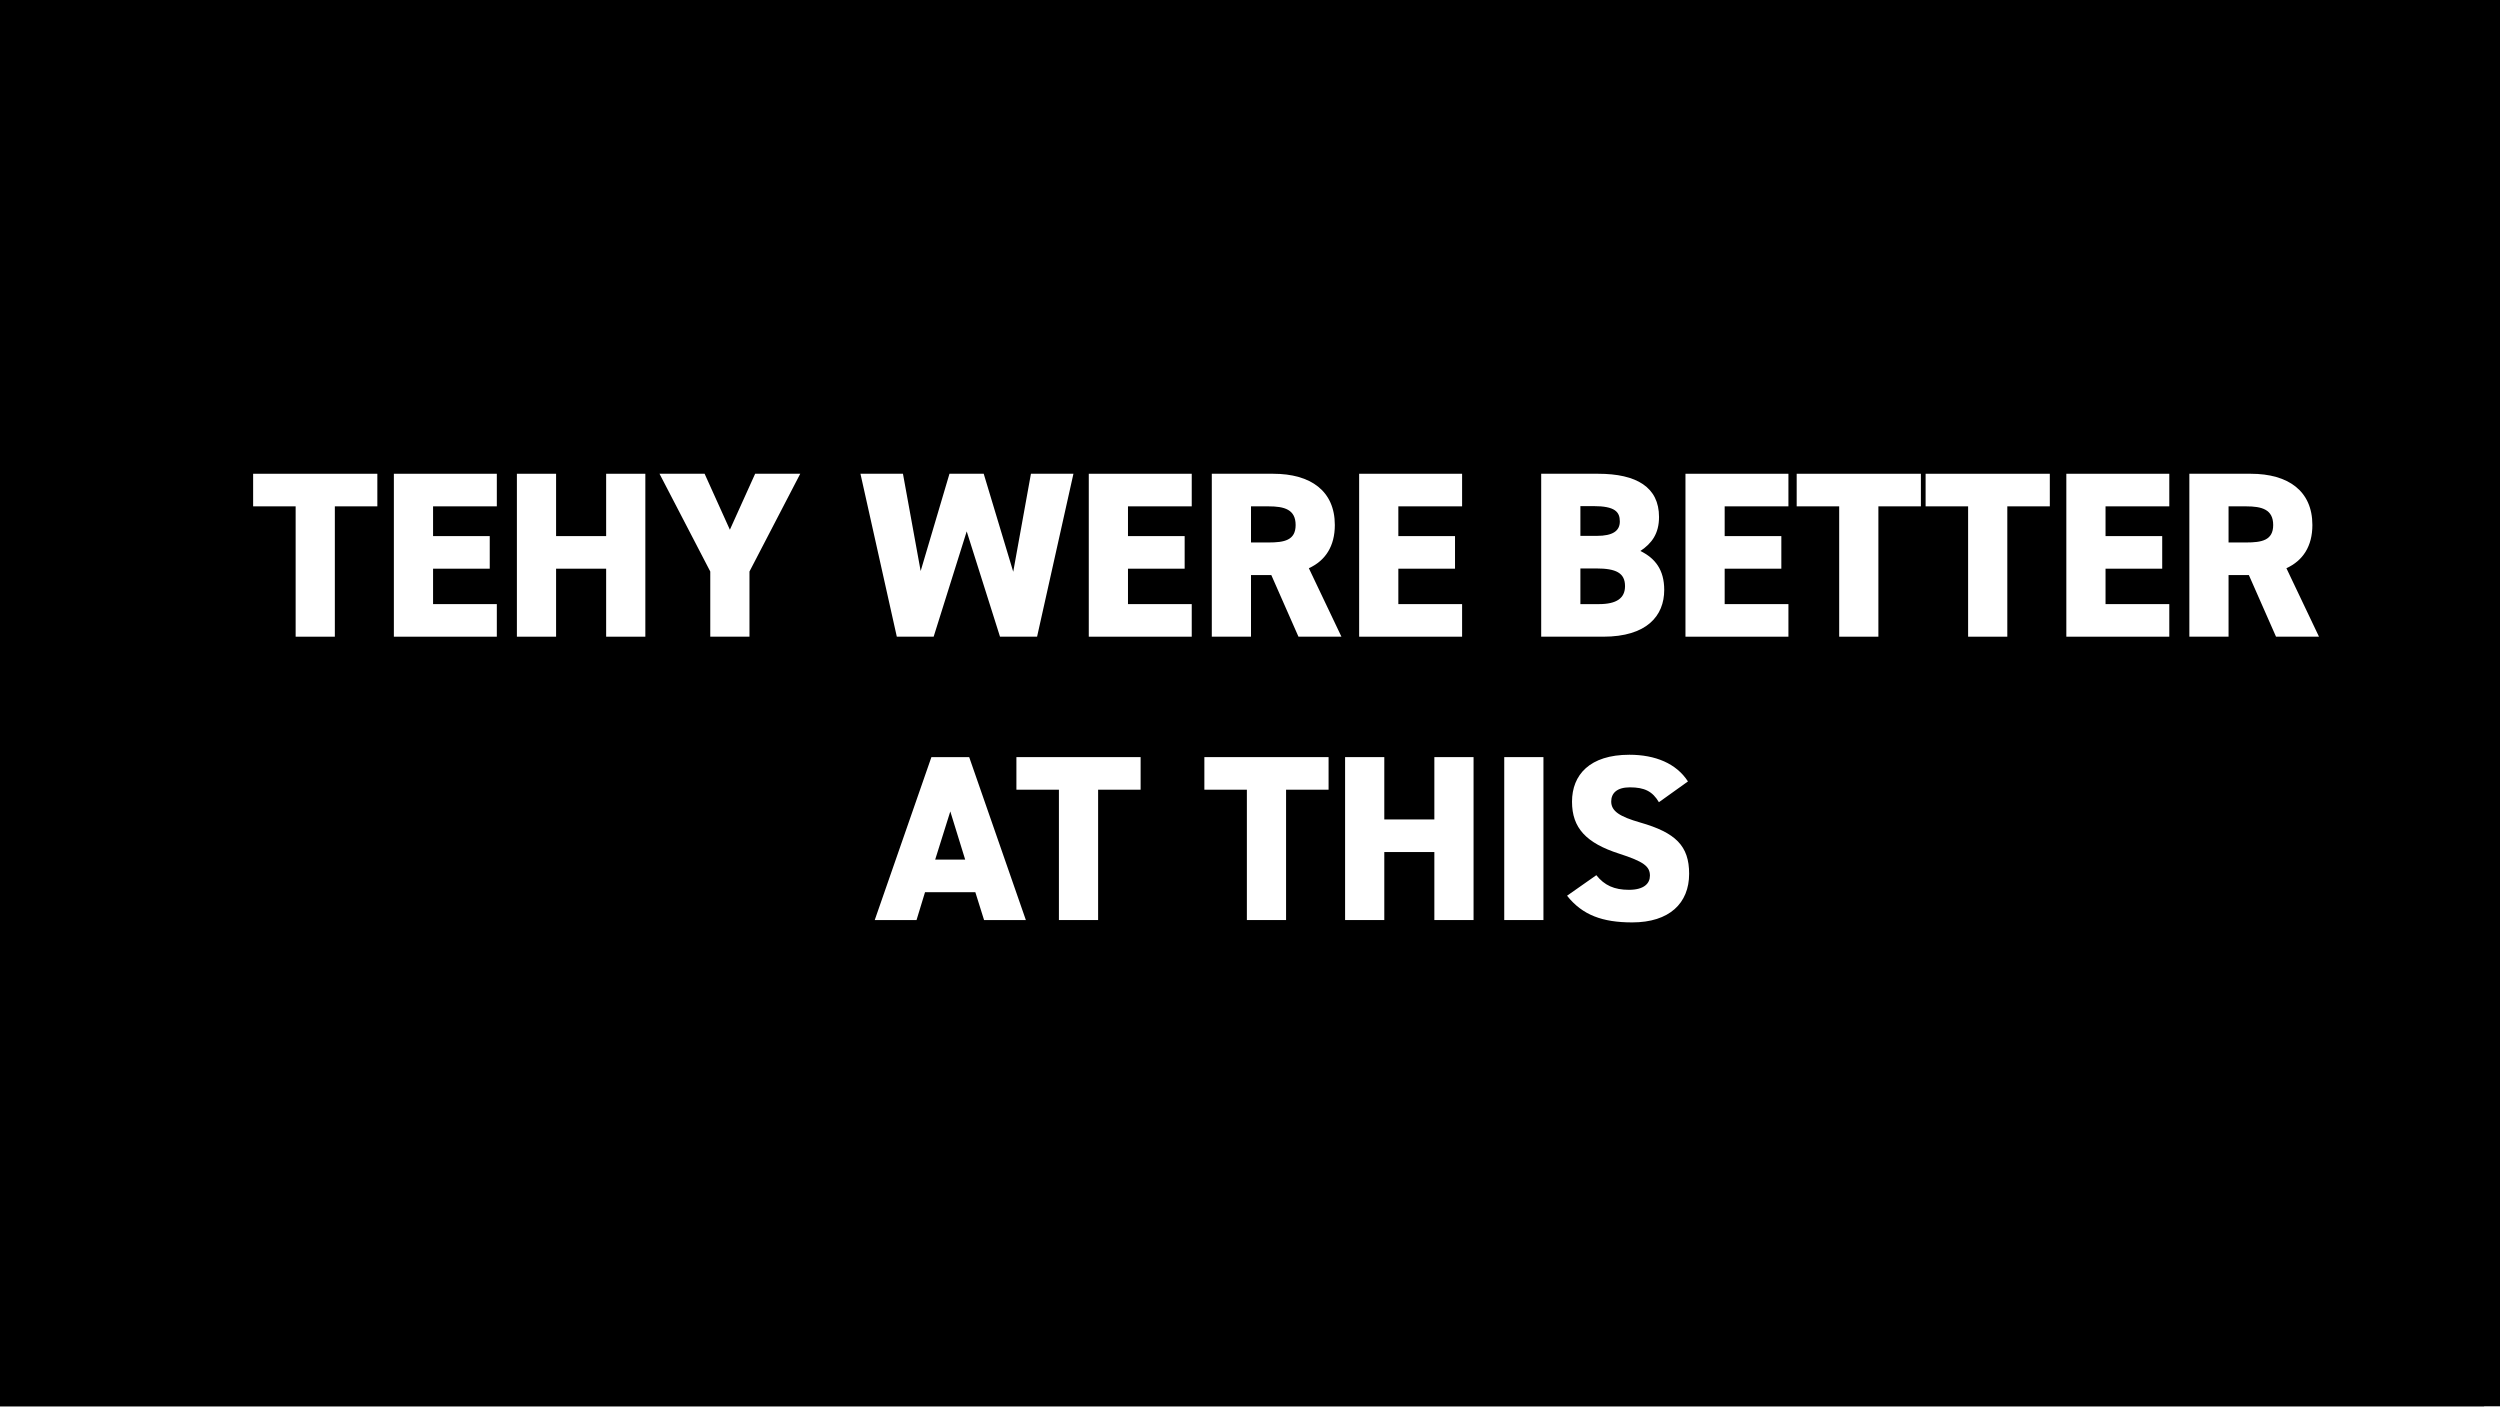
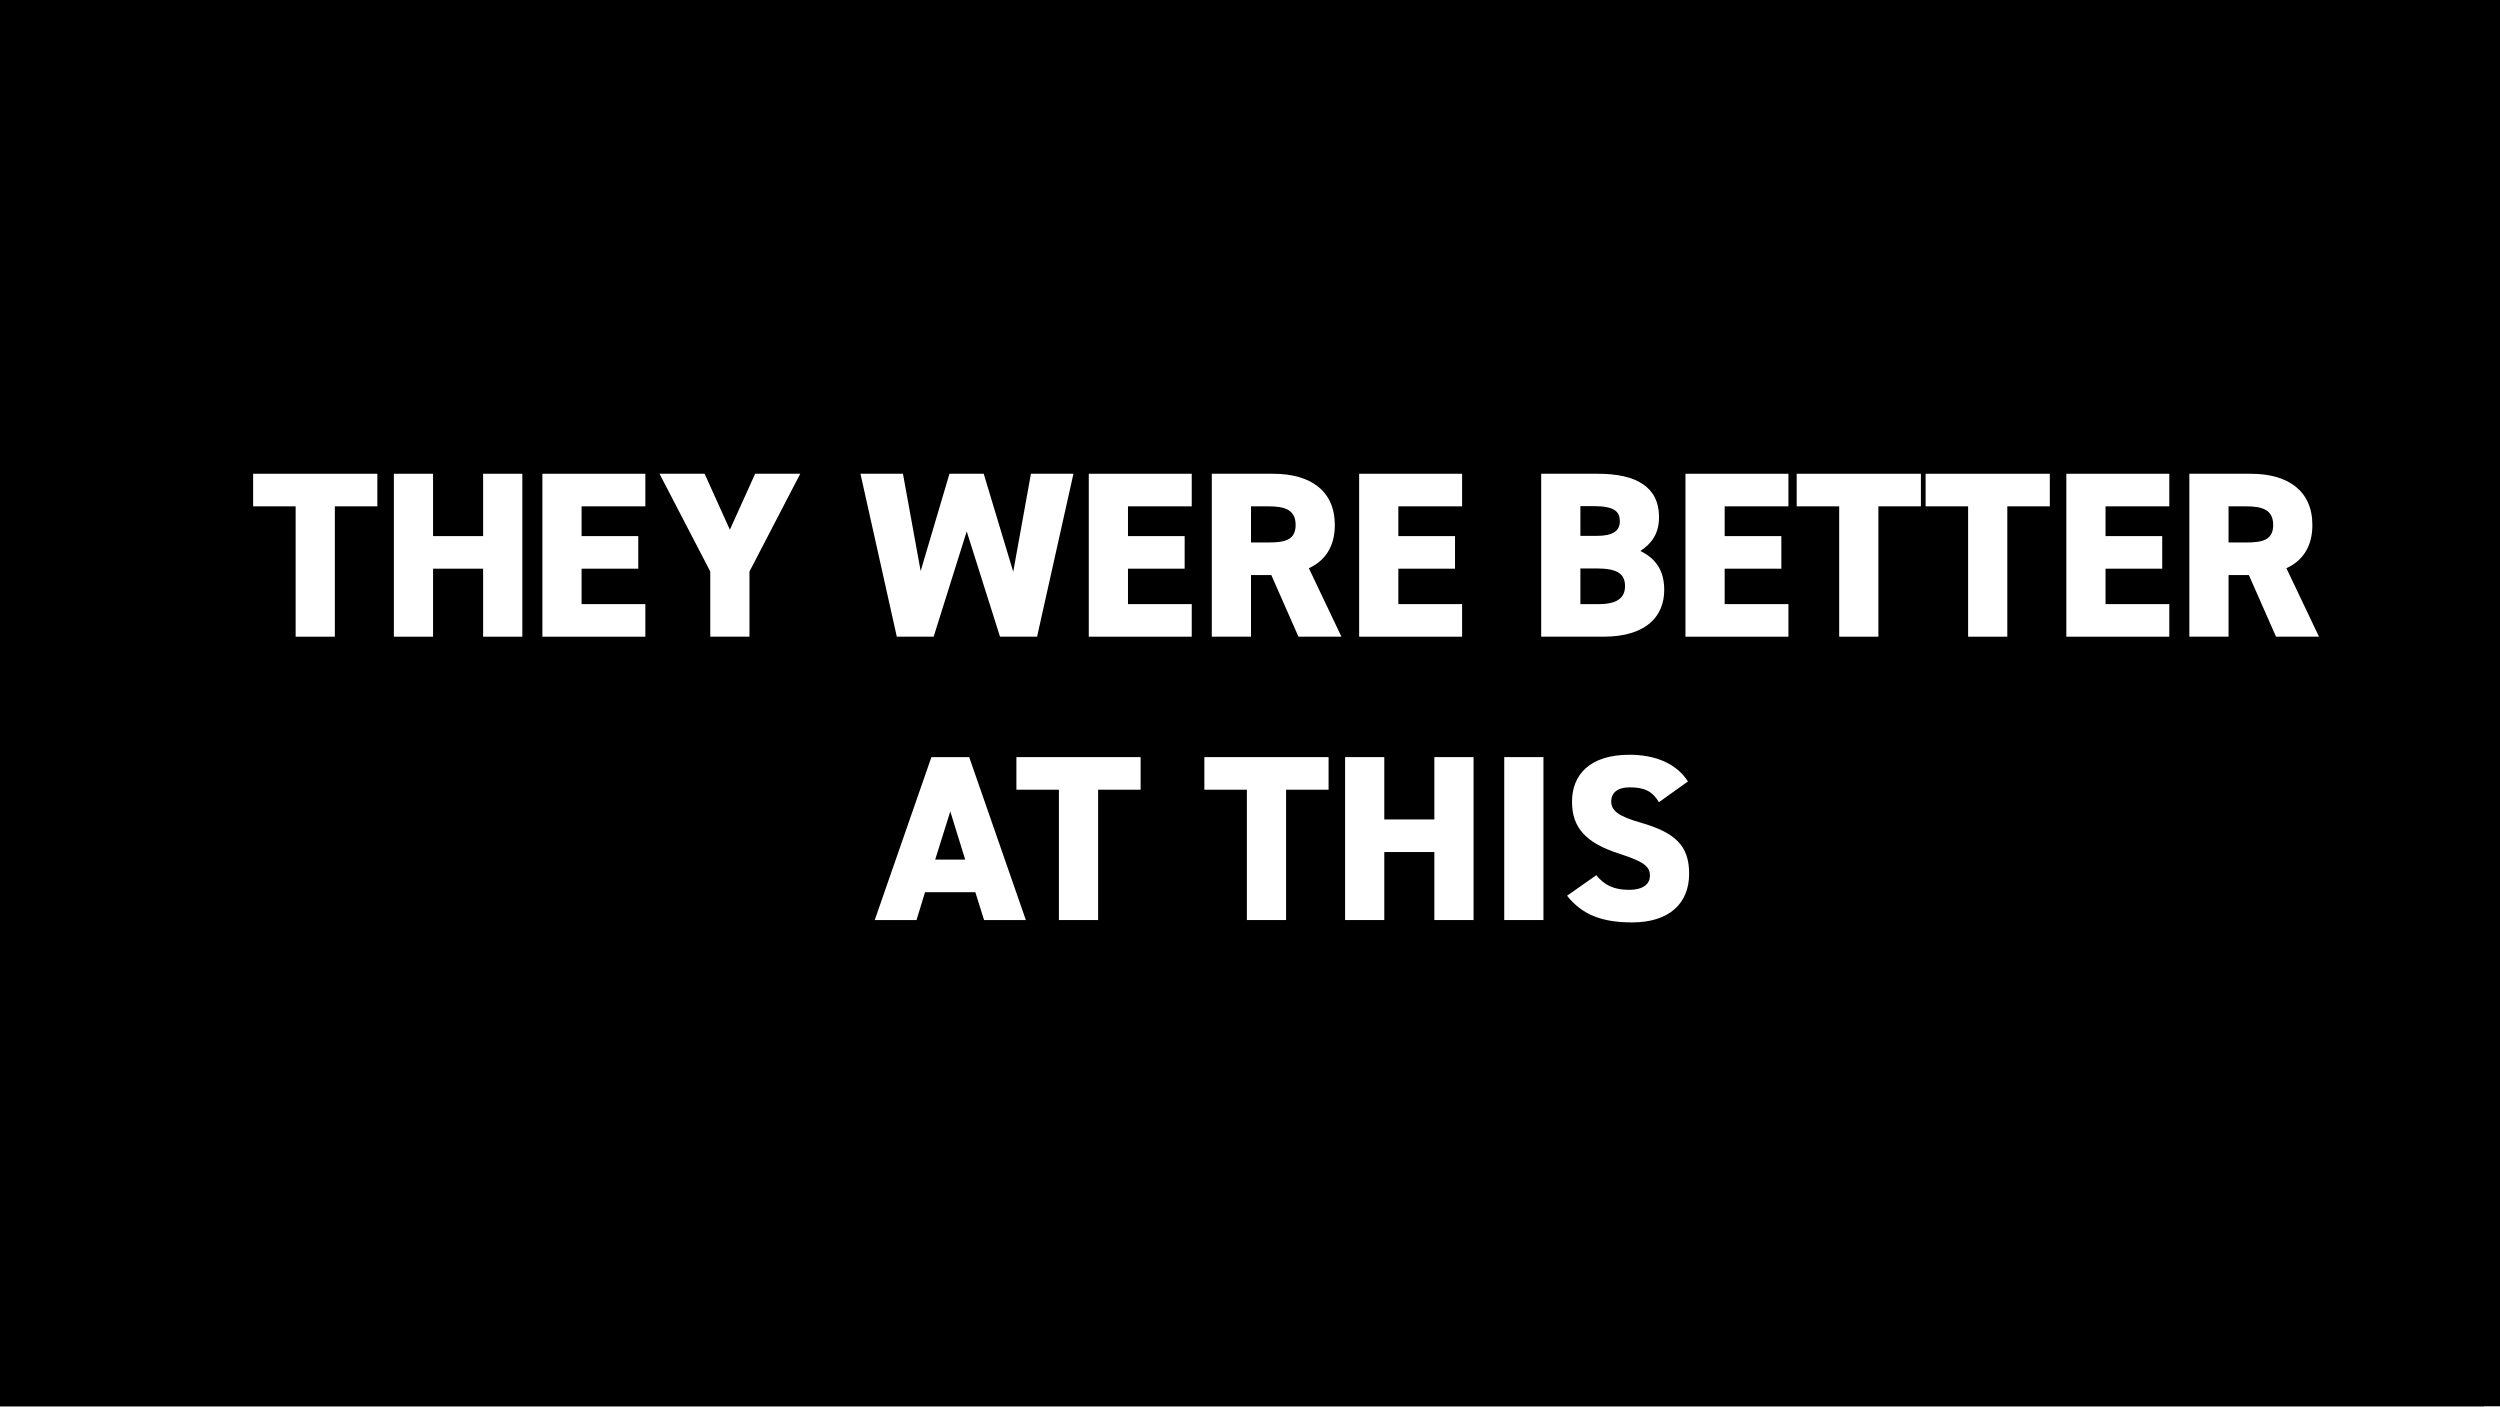
<svg xmlns="http://www.w3.org/2000/svg" id="_레이어_1" viewBox="0 0 1920 1080">
  <defs>
    <style>.cls-1{fill:#fff;}</style>
  </defs>
  <rect x="-5.84" width="1913.667" height="1080" />
  <rect x="-5.84" width="1947.496" height="1080" />
  <path class="cls-1" d="M289.8,363.85v25.025h-32.644v100.105h-30.103v-100.105h-32.644v-25.025H289.8Z" />
-   <path class="cls-1" d="M381.559,363.85v25.025h-48.965v22.851h43.524v25.026h-43.524v27.203h48.965v25.025h-79.069v-125.13H381.559Z" />
-   <path class="cls-1" d="M427.074,411.726h38.447v-47.876h30.104v125.13h-30.104v-52.228h-38.447v52.228h-30.103v-125.13h30.103V411.726Z" />
+   <path class="cls-1" transform="translate(114.066 0)" d="M381.559,363.85v25.025h-48.965v22.851h43.524v25.026h-43.524v27.203h48.965v25.025h-79.069v-125.13H381.559Z" />
+   <path class="cls-1" transform="translate(-94.481 0)" d="M427.074,411.726h38.447v-47.876h30.104v125.13h-30.104v-52.228h-38.447v52.228h-30.103v-125.13h30.103V411.726Z" />
  <path class="cls-1" d="M541.139,363.85l19.404,42.979,19.404-42.979h34.639l-38.99,75.078v50.052h-30.106v-50.052l-38.99-75.078H541.139Z" />
  <path class="cls-1" d="M717.043,488.98h-28.291l-27.928-125.13h32.643l13.601,74.715,22.125-74.715h26.296l22.669,75.259,13.602-75.259h32.642l-27.927,125.13h-28.473l-25.57-80.881L717.043,488.98Z" />
  <path class="cls-1" d="M915.252,363.85v25.025h-48.965v22.851h43.525v25.026h-43.525v27.203h48.965v25.025h-79.068v-125.13H915.252Z" />
  <path class="cls-1" d="M997.219,488.98l-20.856-47.332h-15.595v47.332h-30.104v-125.13h47.15c28.836,0,47.334,13.238,47.334,39.352,0,16.321-7.255,27.384-19.949,33.187l25.026,52.591H997.219ZM974.188,416.622c12.15,0,20.855-1.632,20.855-13.42,0-11.97-8.705-14.327-20.856-14.327h-13.419v27.747H974.188Z" />
  <path class="cls-1" d="M1122.891,363.85v25.025h-48.965v22.851h43.525v25.026h-43.525v27.203h48.965v25.025h-79.069v-125.13H1122.891Z" />
  <path class="cls-1" d="M1227.346,363.85c29.558,0,46.787,10.336,46.787,33.186,0,12.876-5.621,20.312-14.326,26.114,11.425,5.622,18.316,14.508,18.316,29.924,0,19.947-13.42,35.906-46.789,35.906h-47.695v-125.13H1227.346ZM1213.744,411.545h12.694c12.15,0,17.591-3.809,17.591-11.063,0-7.435-3.808-11.789-20.31-11.789h-9.975V411.545ZM1213.744,463.955h14.326c13.42,0,19.95-4.534,19.95-13.783,0-10.156-6.893-13.602-22.125-13.602h-12.151V463.955Z" />
  <path class="cls-1" d="M1373.51,363.85v25.025h-48.965v22.851h43.523v25.026h-43.523v27.203h48.965v25.025h-79.071v-125.13H1373.51Z" />
  <path class="cls-1" d="M1475.244,363.85v25.025h-32.644v100.105h-30.104v-100.105h-32.642v-25.025H1475.244Z" />
  <path class="cls-1" d="M1574.256,363.85v25.025h-32.643v100.105h-30.103v-100.105h-32.645v-25.025H1574.256Z" />
  <path class="cls-1" d="M1666.016,363.85v25.025h-48.965v22.851h43.523v25.026h-43.523v27.203h48.965v25.025h-79.071v-125.13H1666.016Z" />
  <path class="cls-1" d="M1747.982,488.98l-20.855-47.332h-15.596v47.332h-30.105v-125.13h47.152c28.834,0,47.332,13.238,47.332,39.352,0,16.321-7.254,27.384-19.949,33.187l25.027,52.591H1747.982ZM1724.951,416.622c12.151,0,20.856-1.632,20.856-13.42,0-11.97-8.705-14.327-20.856-14.327h-13.42v27.747H1724.951Z" />
  <path class="cls-1" d="M671.796,706.596l43.524-125.132h29.016l43.524,125.132h-32.098l-6.711-21.4h-38.627l-6.529,21.4H671.796ZM718.222,660.17h23.032l-11.426-36.995L718.222,660.17Z" />
  <path class="cls-1" d="M875.994,581.464v25.026h-32.642v100.106h-30.105v-100.106h-32.643v-25.026H875.994Z" />
  <path class="cls-1" d="M1020.344,581.464v25.026h-32.643v100.106h-30.103v-100.106h-32.645v-25.026H1020.344Z" />
  <path class="cls-1" d="M1063.139,629.34h38.445v-47.876h30.105v125.132h-30.105v-52.229h-38.445v52.229h-30.106v-125.132h30.106V629.34Z" />
  <path class="cls-1" d="M1185.363,706.596h-30.105v-125.132h30.105V706.596Z" />
  <path class="cls-1" d="M1274.043,616.102c-4.897-8.342-11.063-11.425-22.307-11.425-9.974,0-14.326,4.533-14.326,10.881,0,7.435,6.528,11.606,22.305,16.14,27.203,7.798,37.541,17.953,37.541,39.353,0,22.669-15.235,37.358-43.707,37.358-22.85,0-38.264-5.622-50.053-20.492l22.488-15.778c6.166,7.799,13.784,11.244,25.026,11.244,11.607,0,16.14-4.897,16.14-10.881,0-7.254-5.078-10.881-23.576-16.866-25.388-8.16-36.269-19.767-36.269-39.897,0-20.674,13.601-36.089,44.068-36.089,19.949,0,36.09,6.71,44.975,20.493L1274.043,616.102Z" />
</svg>
